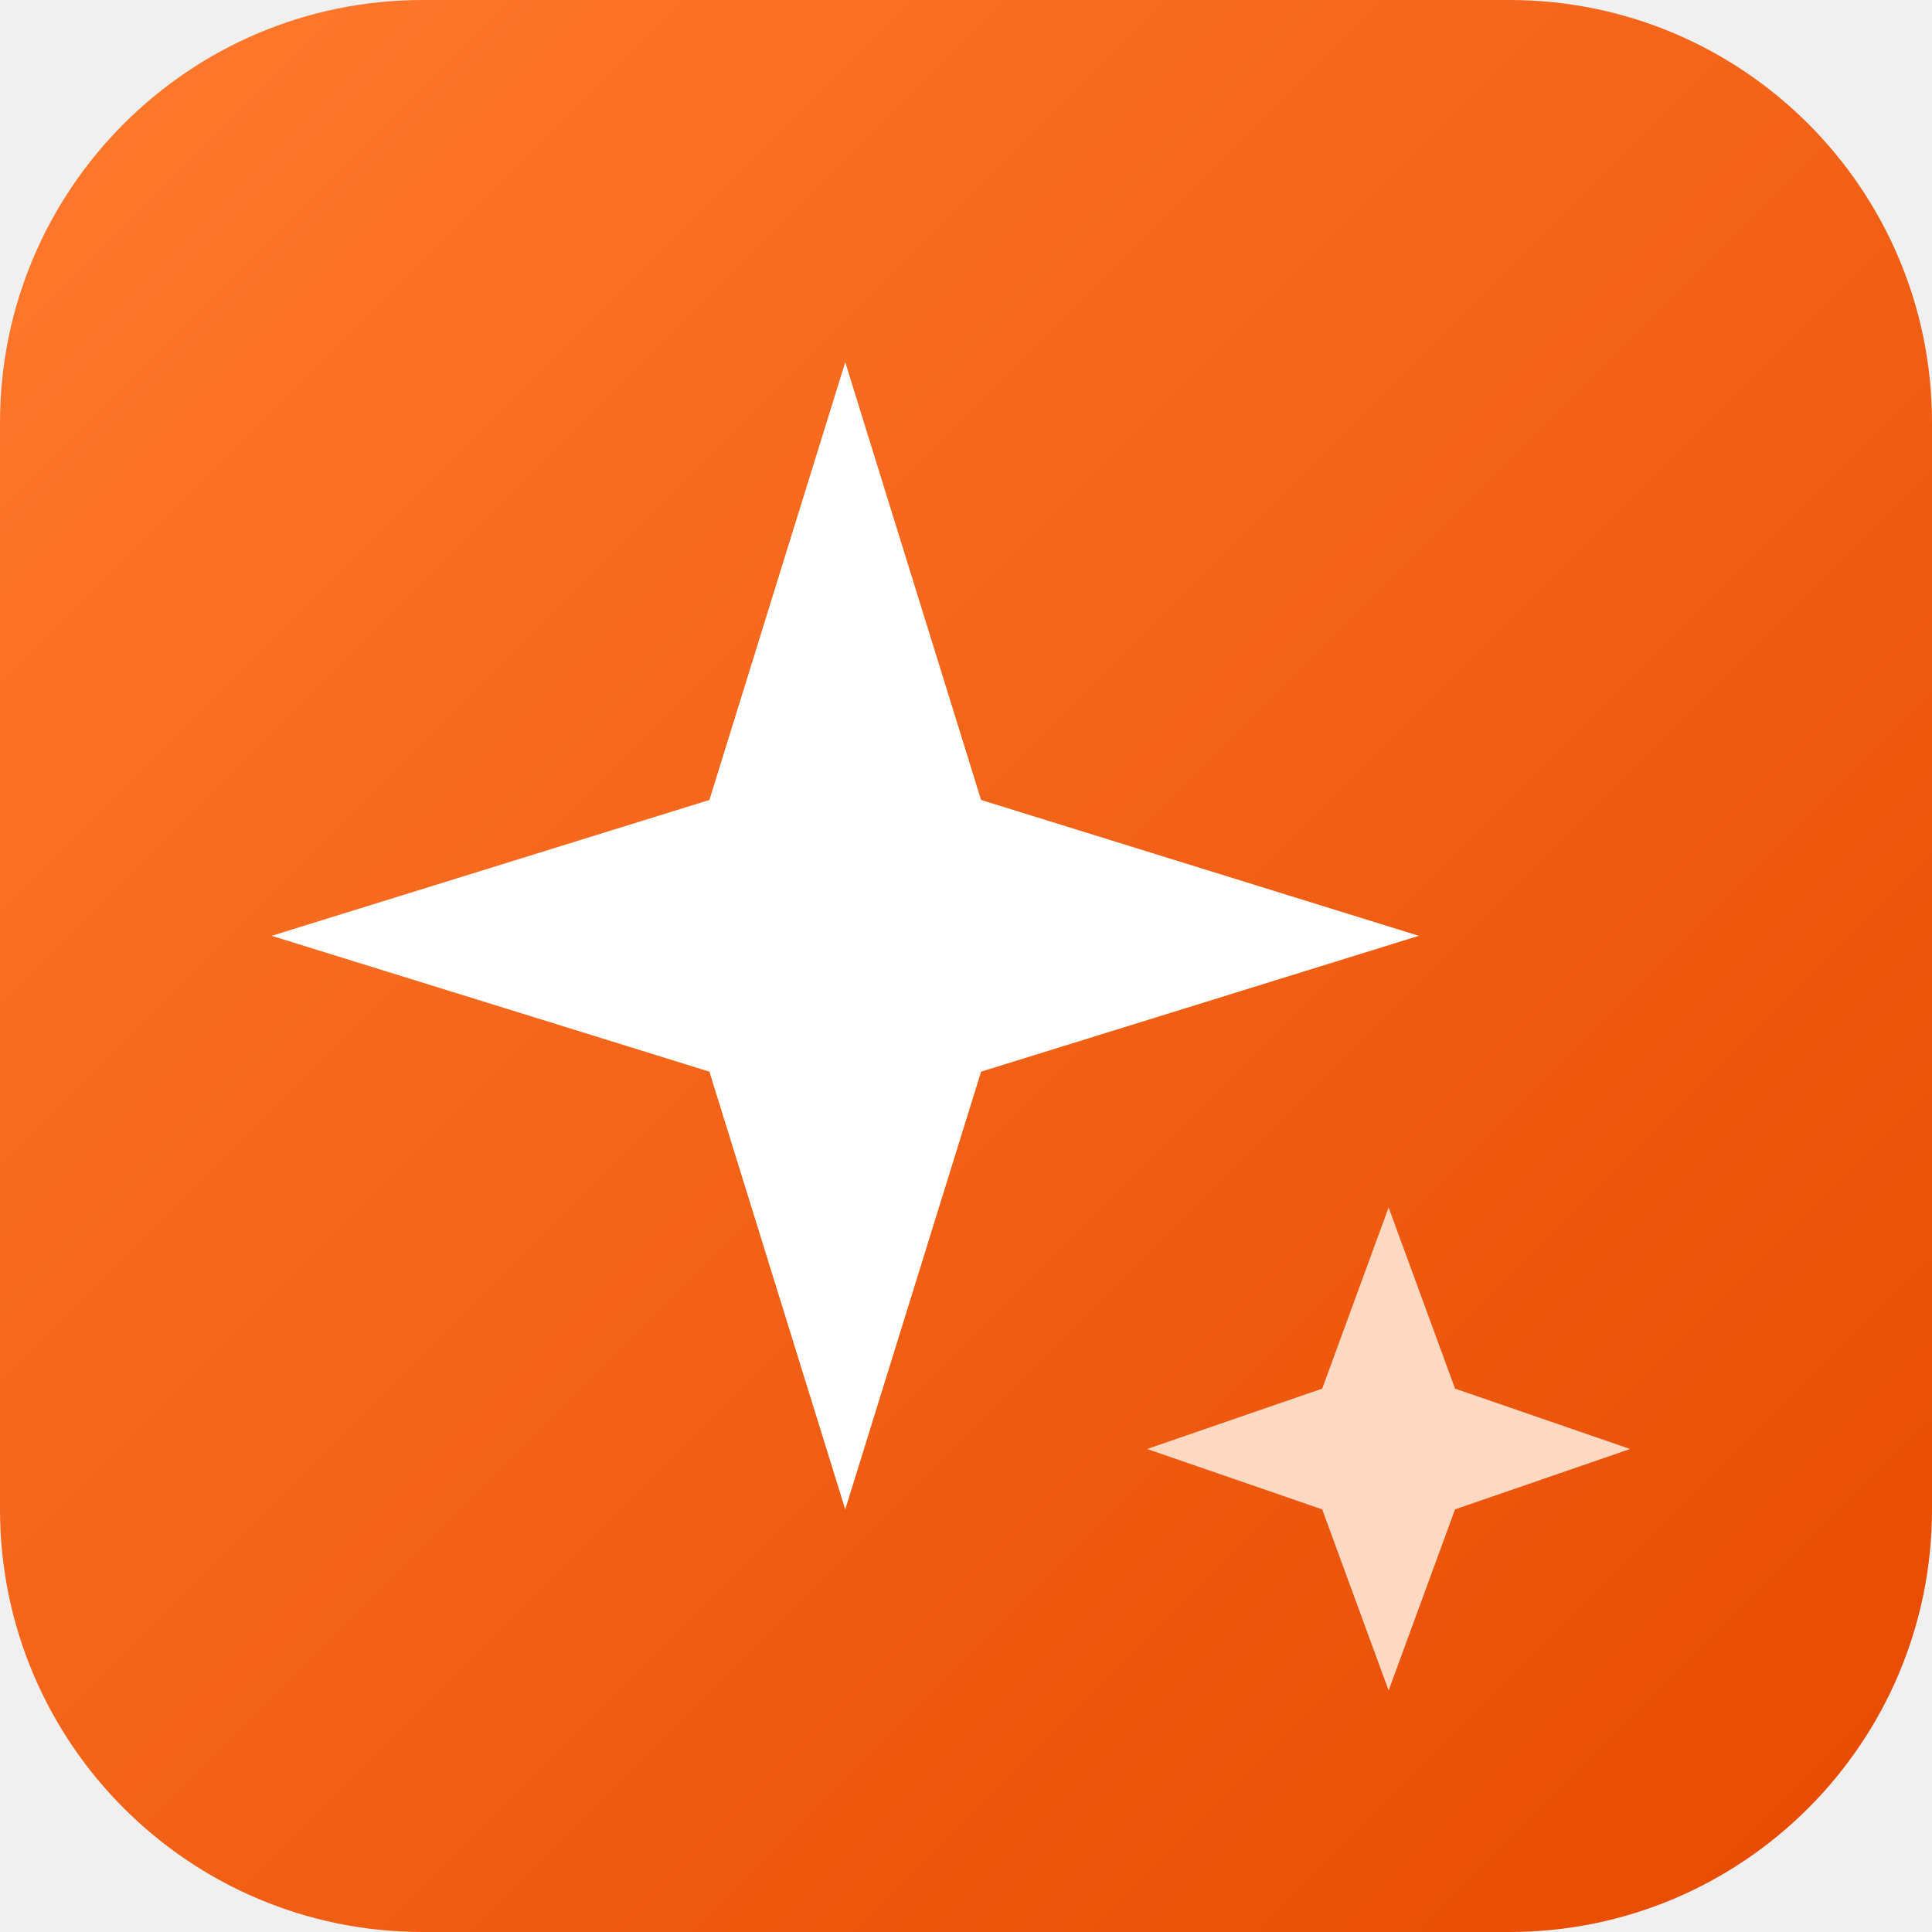
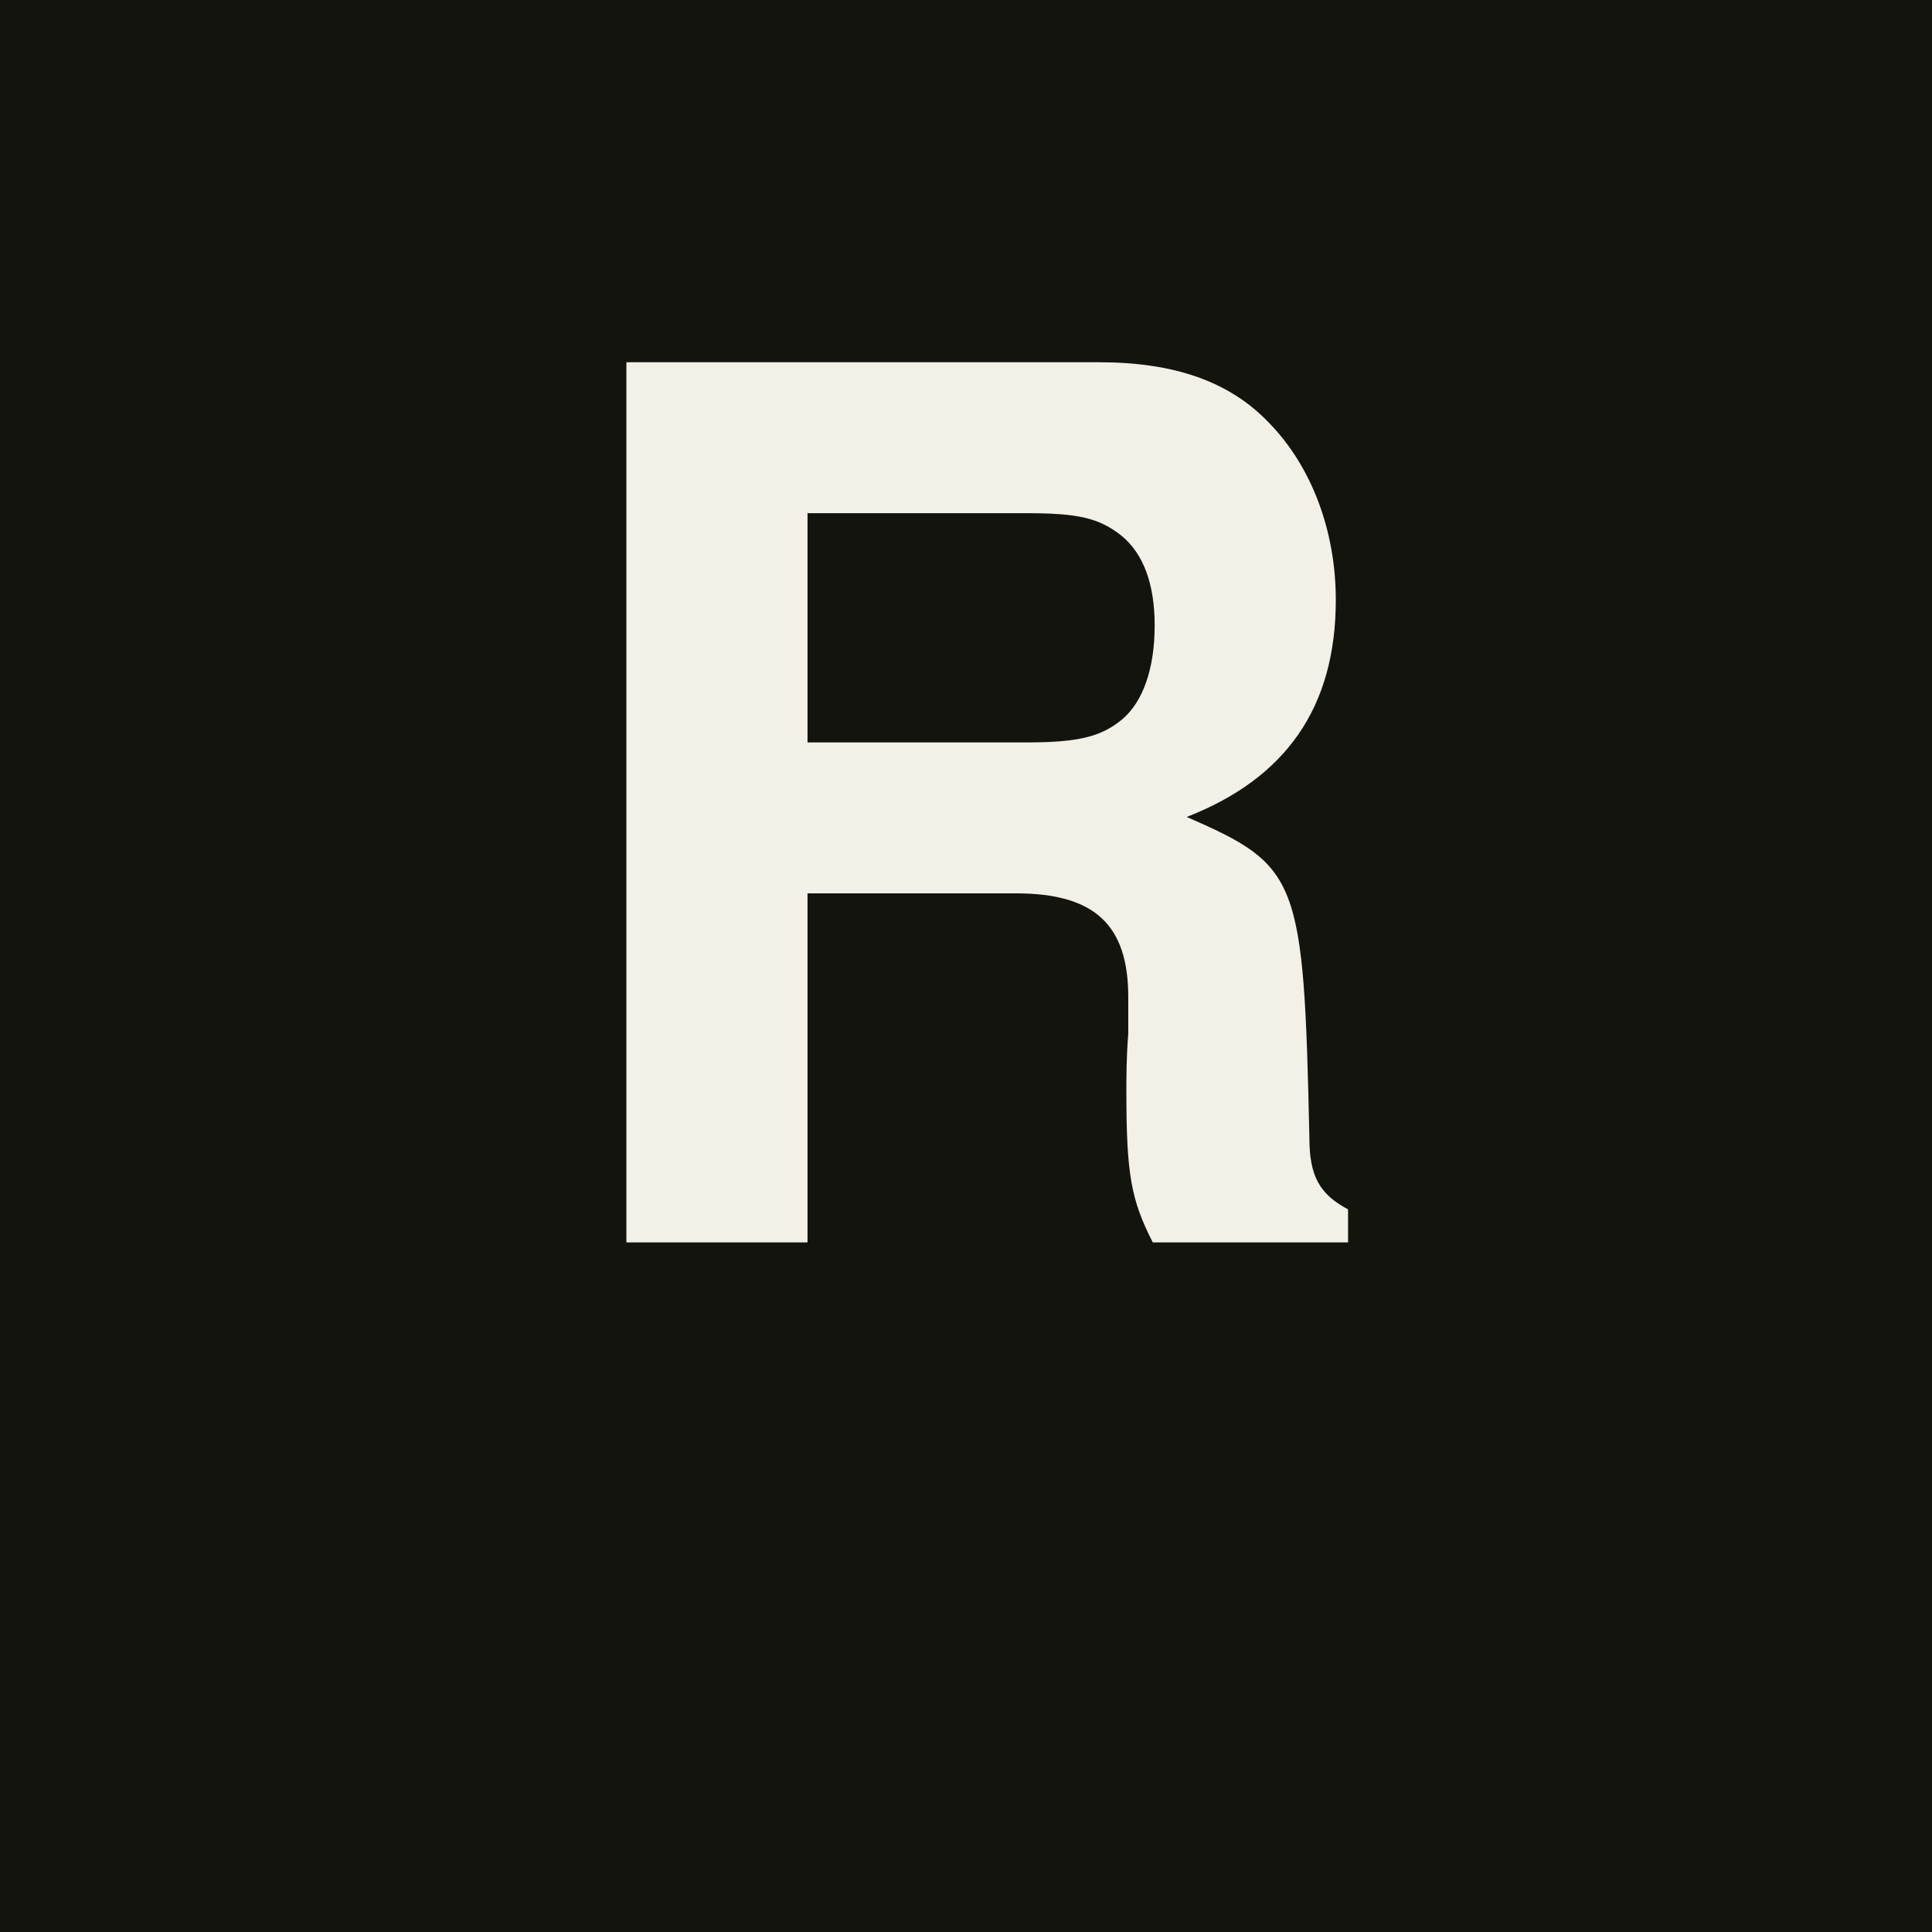
- <svg xmlns="http://www.w3.org/2000/svg" viewBox="0 0 64 64">
-   <defs>
-     <linearGradient id="bg" x1="0" y1="0" x2="1" y2="1">
-       <stop offset="0%" stop-color="#ff7a2e" />
-       <stop offset="100%" stop-color="#e64a00" />
-     </linearGradient>
-   </defs>
-   <rect width="64" height="64" rx="14" fill="url(#bg)" />
-   <path d="M28 12 L32.5 26.5 L47 31 L32.5 35.5 L28 50 L23.5 35.5 L9 31 L23.5 26.5 Z" fill="#ffffff" />
-   <path d="M46 40 L48.2 46 L54 48 L48.2 50 L46 56 L43.8 50 L38 48 L43.8 46 Z" fill="#ffd9c2" />
+ <svg xmlns="http://www.w3.org/2000/svg" viewBox="0 0 32 32" width="32" height="32">
+   <rect width="32" height="32" fill="#14140f" />
+   <text x="16" y="16" fill="#f3f0e7" font-family="Archivo, Helvetica, Arial, sans-serif" font-size="20" font-weight="800" text-anchor="middle" dominant-baseline="central">R</text>
</svg>
